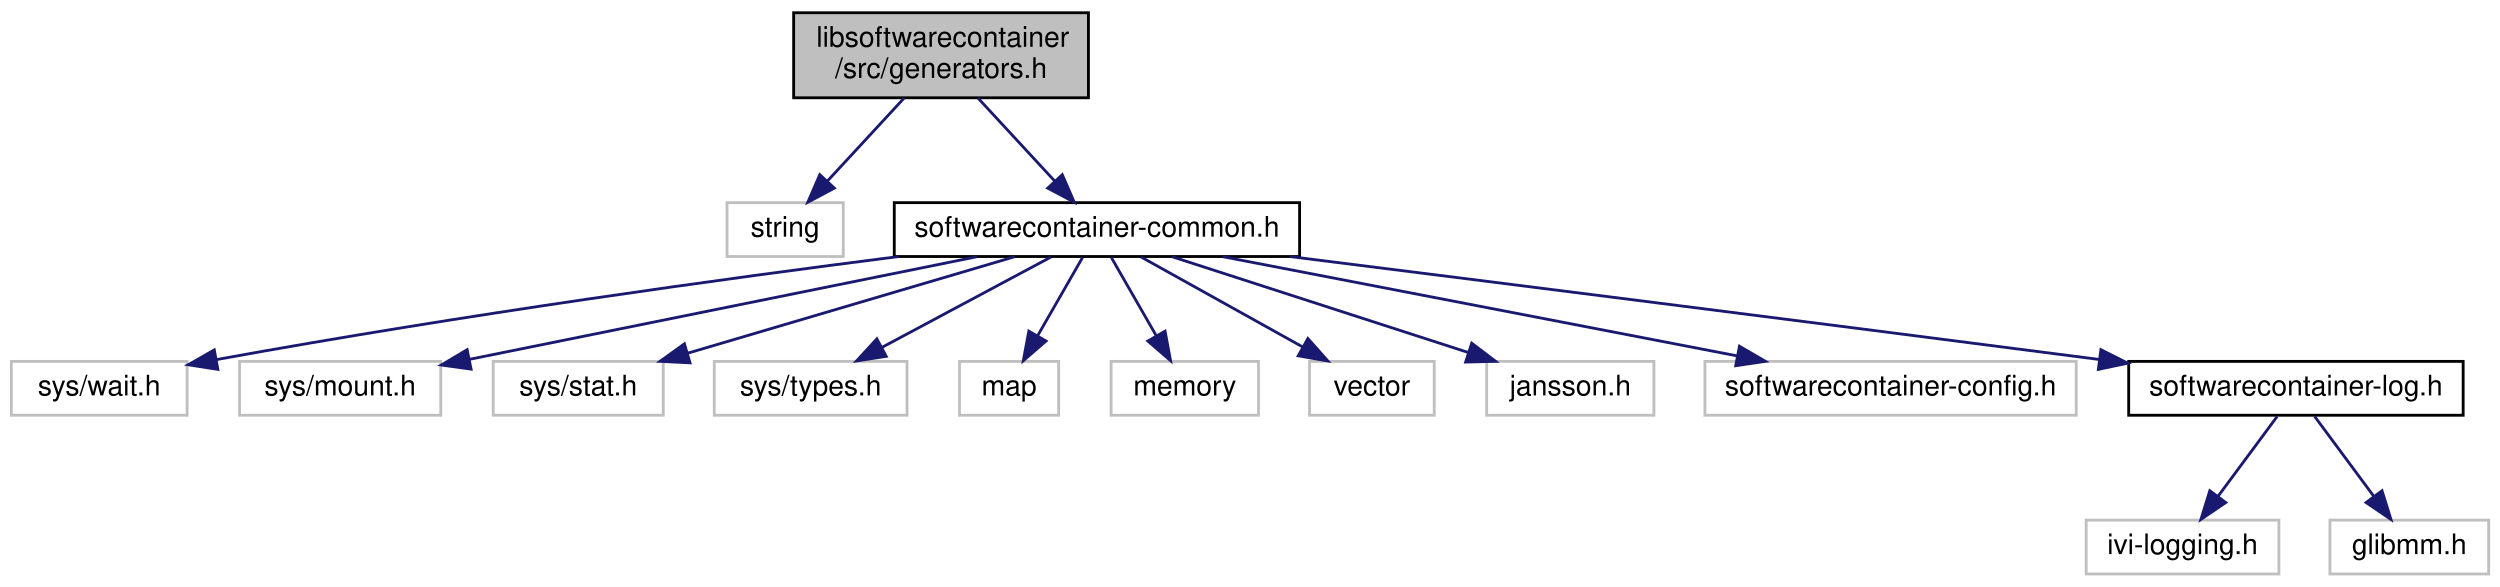
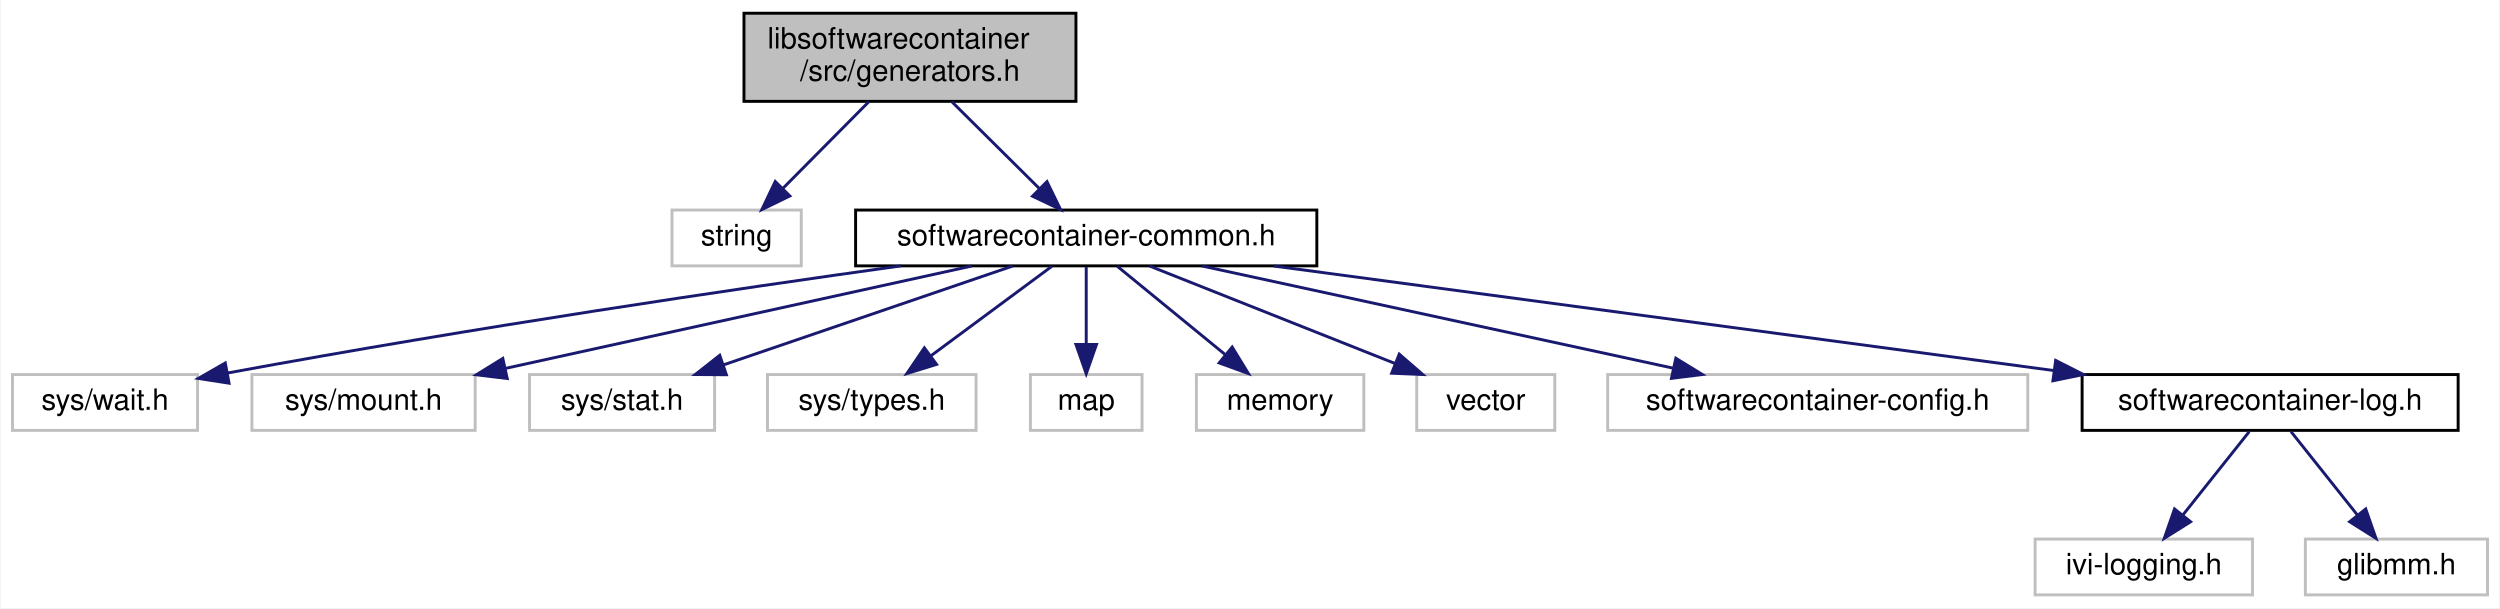
- <svg xmlns="http://www.w3.org/2000/svg" xmlns:xlink="http://www.w3.org/1999/xlink" width="882pt" height="207pt" viewBox="0.00 0.00 882.00 207.00">
+ <svg xmlns="http://www.w3.org/2000/svg" xmlns:xlink="http://www.w3.org/1999/xlink" width="851pt" height="207pt" viewBox="0.00 0.00 850.50 207.00">
  <g id="graph0" class="graph" transform="scale(1 1) rotate(0) translate(4 203)">
-     <polygon fill="white" stroke="none" points="-4,4 -4,-203 878,-203 878,4 -4,4" />
+     <polygon fill="white" stroke="none" points="-4,4 -4,-203 846.5,-203 846.5,4 -4,4" />
    <g id="node1" class="node">
-       <polygon fill="#bfbfbf" stroke="black" points="276,-168.5 276,-198.5 380,-198.5 380,-168.5 276,-168.5" />
-       <text text-anchor="start" x="284" y="-186.5" font-family="Helvetica,sans-Serif" font-size="10.00">libsoftwarecontainer</text>
-       <text text-anchor="middle" x="328" y="-175.5" font-family="Helvetica,sans-Serif" font-size="10.00">/src/generators.h</text>
+       <polygon fill="#bfbfbf" stroke="black" points="249,-168.5 249,-198.5 362,-198.5 362,-168.5 249,-168.5" />
+       <text text-anchor="start" x="257" y="-186.5" font-family="Helvetica,sans-Serif" font-size="10.00">libsoftwarecontainer</text>
+       <text text-anchor="middle" x="305.5" y="-175.5" font-family="Helvetica,sans-Serif" font-size="10.00">/src/generators.h</text>
    </g>
    <g id="node2" class="node">
-       <polygon fill="white" stroke="#bfbfbf" points="252.5,-112.5 252.5,-131.5 293.5,-131.5 293.5,-112.5 252.5,-112.5" />
-       <text text-anchor="middle" x="273" y="-119.5" font-family="Helvetica,sans-Serif" font-size="10.00">string</text>
+       <polygon fill="white" stroke="#bfbfbf" points="224.5,-112.5 224.5,-131.5 268.5,-131.5 268.5,-112.5 224.5,-112.5" />
+       <text text-anchor="middle" x="246.5" y="-119.5" font-family="Helvetica,sans-Serif" font-size="10.00">string</text>
    </g>
    <g id="edge1" class="edge">
-       <path fill="none" stroke="midnightblue" d="M314.966,-168.399C306.809,-159.575 296.278,-148.183 287.806,-139.018" />
-       <polygon fill="midnightblue" stroke="midnightblue" points="290.361,-136.625 281.003,-131.658 285.221,-141.377 290.361,-136.625" />
+       <path fill="none" stroke="midnightblue" d="M291.518,-168.399C282.768,-159.575 271.471,-148.183 262.383,-139.018" />
+       <polygon fill="midnightblue" stroke="midnightblue" points="264.612,-136.294 255.085,-131.658 259.641,-141.223 264.612,-136.294" />
    </g>
    <g id="node3" class="node">
      <g id="a_node3">
        <a xlink:href="softwarecontainer-common_8h_source.html" target="_top" xlink:title="softwarecontainer-common.h">
-           <polygon fill="white" stroke="black" points="311.5,-112.5 311.5,-131.5 454.5,-131.5 454.5,-112.5 311.5,-112.5" />
-           <text text-anchor="middle" x="383" y="-119.5" font-family="Helvetica,sans-Serif" font-size="10.00">softwarecontainer-common.h</text>
+           <polygon fill="white" stroke="black" points="287,-112.5 287,-131.5 444,-131.5 444,-112.5 287,-112.5" />
+           <text text-anchor="middle" x="365.5" y="-119.5" font-family="Helvetica,sans-Serif" font-size="10.00">softwarecontainer-common.h</text>
        </a>
      </g>
    </g>
    <g id="edge2" class="edge">
-       <path fill="none" stroke="midnightblue" d="M341.034,-168.399C349.191,-159.575 359.722,-148.183 368.194,-139.018" />
-       <polygon fill="midnightblue" stroke="midnightblue" points="370.779,-141.377 374.997,-131.658 365.639,-136.625 370.779,-141.377" />
+       <path fill="none" stroke="midnightblue" d="M319.719,-168.399C328.708,-159.486 340.338,-147.952 349.627,-138.741" />
+       <polygon fill="midnightblue" stroke="midnightblue" points="352.133,-141.184 356.769,-131.658 347.204,-136.214 352.133,-141.184" />
    </g>
    <g id="node4" class="node">
-       <polygon fill="white" stroke="#bfbfbf" points="0,-56.5 0,-75.5 62,-75.5 62,-56.5 0,-56.5" />
-       <text text-anchor="middle" x="31" y="-63.5" font-family="Helvetica,sans-Serif" font-size="10.00">sys/wait.h</text>
+       <polygon fill="white" stroke="#bfbfbf" points="0,-56.5 0,-75.5 63,-75.5 63,-56.5 0,-56.5" />
+       <text text-anchor="middle" x="31.5" y="-63.5" font-family="Helvetica,sans-Serif" font-size="10.00">sys/wait.h</text>
    </g>
    <g id="edge3" class="edge">
-       <path fill="none" stroke="midnightblue" d="M313.042,-112.498C251.933,-104.708 160.636,-92.197 72.314,-76.129" />
-       <polygon fill="midnightblue" stroke="midnightblue" points="72.863,-72.672 62.395,-74.307 71.598,-79.556 72.863,-72.672" />
+       <path fill="none" stroke="midnightblue" d="M302.433,-112.498C245.228,-104.517 158.352,-91.728 73.332,-76.053" />
+       <polygon fill="midnightblue" stroke="midnightblue" points="73.715,-72.564 63.243,-74.177 72.435,-79.446 73.715,-72.564" />
    </g>
    <g id="node5" class="node">
-       <polygon fill="white" stroke="#bfbfbf" points="80.5,-56.5 80.5,-75.5 151.5,-75.5 151.5,-56.5 80.5,-56.5" />
-       <text text-anchor="middle" x="116" y="-63.5" font-family="Helvetica,sans-Serif" font-size="10.00">sys/mount.h</text>
+       <polygon fill="white" stroke="#bfbfbf" points="81.5,-56.5 81.5,-75.5 157.5,-75.5 157.5,-56.5 81.5,-56.5" />
+       <text text-anchor="middle" x="119.5" y="-63.5" font-family="Helvetica,sans-Serif" font-size="10.00">sys/mount.h</text>
    </g>
    <g id="edge4" class="edge">
-       <path fill="none" stroke="midnightblue" d="M340.693,-112.444C291.857,-102.567 211.833,-86.382 161.632,-76.229" />
-       <polygon fill="midnightblue" stroke="midnightblue" points="162.196,-72.772 151.7,-74.22 160.808,-79.633 162.196,-72.772" />
+       <path fill="none" stroke="midnightblue" d="M326.521,-112.444C283.48,-102.996 214.148,-87.776 167.722,-77.585" />
+       <polygon fill="midnightblue" stroke="midnightblue" points="168.41,-74.153 157.892,-75.427 166.909,-80.99 168.41,-74.153" />
    </g>
    <g id="node6" class="node">
-       <polygon fill="white" stroke="#bfbfbf" points="170,-56.5 170,-75.5 230,-75.5 230,-56.5 170,-56.5" />
-       <text text-anchor="middle" x="200" y="-63.5" font-family="Helvetica,sans-Serif" font-size="10.00">sys/stat.h</text>
+       <polygon fill="white" stroke="#bfbfbf" points="176,-56.5 176,-75.5 239,-75.5 239,-56.5 176,-56.5" />
+       <text text-anchor="middle" x="207.5" y="-63.5" font-family="Helvetica,sans-Serif" font-size="10.00">sys/stat.h</text>
    </g>
    <g id="edge5" class="edge">
-       <path fill="none" stroke="midnightblue" d="M354.003,-112.444C322.815,-103.241 273.07,-88.562 238.592,-78.388" />
-       <polygon fill="midnightblue" stroke="midnightblue" points="239.443,-74.99 228.861,-75.516 237.462,-81.704 239.443,-74.99" />
+       <path fill="none" stroke="midnightblue" d="M340.464,-112.444C313.884,-103.359 271.691,-88.939 241.977,-78.783" />
+       <polygon fill="midnightblue" stroke="midnightblue" points="243.013,-75.439 232.418,-75.516 240.749,-82.062 243.013,-75.439" />
    </g>
    <g id="node7" class="node">
-       <polygon fill="white" stroke="#bfbfbf" points="248,-56.5 248,-75.5 316,-75.5 316,-56.5 248,-56.5" />
-       <text text-anchor="middle" x="282" y="-63.5" font-family="Helvetica,sans-Serif" font-size="10.00">sys/types.h</text>
+       <polygon fill="white" stroke="#bfbfbf" points="257,-56.5 257,-75.5 328,-75.5 328,-56.5 257,-56.5" />
+       <text text-anchor="middle" x="292.5" y="-63.5" font-family="Helvetica,sans-Serif" font-size="10.00">sys/types.h</text>
    </g>
    <g id="edge6" class="edge">
-       <path fill="none" stroke="midnightblue" d="M366.773,-112.324C350.649,-103.703 325.7,-90.364 307.036,-80.385" />
-       <polygon fill="midnightblue" stroke="midnightblue" points="308.656,-77.283 298.187,-75.654 305.356,-83.456 308.656,-77.283" />
+       <path fill="none" stroke="midnightblue" d="M353.771,-112.324C342.663,-104.107 325.758,-91.602 312.517,-81.807" />
+       <polygon fill="midnightblue" stroke="midnightblue" points="314.563,-78.967 304.442,-75.834 310.4,-84.595 314.563,-78.967" />
    </g>
    <g id="node8" class="node">
-       <polygon fill="white" stroke="#bfbfbf" points="334.5,-56.5 334.5,-75.5 369.5,-75.5 369.5,-56.5 334.5,-56.5" />
-       <text text-anchor="middle" x="352" y="-63.5" font-family="Helvetica,sans-Serif" font-size="10.00">map</text>
+       <polygon fill="white" stroke="#bfbfbf" points="346.5,-56.5 346.5,-75.5 384.5,-75.5 384.5,-56.5 346.5,-56.5" />
+       <text text-anchor="middle" x="365.5" y="-63.5" font-family="Helvetica,sans-Serif" font-size="10.00">map</text>
    </g>
    <g id="edge7" class="edge">
-       <path fill="none" stroke="midnightblue" d="M377.881,-112.083C373.592,-104.613 367.342,-93.724 362.058,-84.52" />
-       <polygon fill="midnightblue" stroke="midnightblue" points="365.038,-82.681 357.024,-75.751 358.967,-86.166 365.038,-82.681" />
+       <path fill="none" stroke="midnightblue" d="M365.5,-112.083C365.5,-105.006 365.5,-94.861 365.5,-85.987" />
+       <polygon fill="midnightblue" stroke="midnightblue" points="369,-85.751 365.5,-75.751 362,-85.751 369,-85.751" />
    </g>
    <g id="node9" class="node">
-       <polygon fill="white" stroke="#bfbfbf" points="388,-56.5 388,-75.5 440,-75.5 440,-56.5 388,-56.5" />
-       <text text-anchor="middle" x="414" y="-63.5" font-family="Helvetica,sans-Serif" font-size="10.00">memory</text>
+       <polygon fill="white" stroke="#bfbfbf" points="403,-56.5 403,-75.5 460,-75.5 460,-56.5 403,-56.5" />
+       <text text-anchor="middle" x="431.5" y="-63.5" font-family="Helvetica,sans-Serif" font-size="10.00">memory</text>
    </g>
    <g id="edge8" class="edge">
-       <path fill="none" stroke="midnightblue" d="M388.119,-112.083C392.408,-104.613 398.658,-93.724 403.942,-84.52" />
-       <polygon fill="midnightblue" stroke="midnightblue" points="407.033,-86.166 408.976,-75.751 400.962,-82.681 407.033,-86.166" />
+       <path fill="none" stroke="midnightblue" d="M376.104,-112.324C385.956,-104.263 400.851,-92.076 412.715,-82.37" />
+       <polygon fill="midnightblue" stroke="midnightblue" points="415.18,-84.875 420.703,-75.834 410.747,-79.457 415.18,-84.875" />
    </g>
    <g id="node10" class="node">
-       <polygon fill="white" stroke="#bfbfbf" points="458,-56.5 458,-75.5 502,-75.5 502,-56.5 458,-56.5" />
-       <text text-anchor="middle" x="480" y="-63.5" font-family="Helvetica,sans-Serif" font-size="10.00">vector</text>
+       <polygon fill="white" stroke="#bfbfbf" points="478,-56.5 478,-75.5 525,-75.5 525,-56.5 478,-56.5" />
+       <text text-anchor="middle" x="501.5" y="-63.5" font-family="Helvetica,sans-Serif" font-size="10.00">vector</text>
    </g>
    <g id="edge9" class="edge">
-       <path fill="none" stroke="midnightblue" d="M398.585,-112.324C413.999,-103.743 437.812,-90.486 455.71,-80.522" />
-       <polygon fill="midnightblue" stroke="midnightblue" points="457.419,-83.577 464.454,-75.654 454.014,-77.461 457.419,-83.577" />
+       <path fill="none" stroke="midnightblue" d="M387.05,-112.444C409.531,-103.517 444.988,-89.439 470.48,-79.317" />
+       <polygon fill="midnightblue" stroke="midnightblue" points="472.049,-82.46 480.051,-75.516 469.465,-75.954 472.049,-82.46" />
    </g>
    <g id="node11" class="node">
-       <polygon fill="white" stroke="#bfbfbf" points="520.5,-56.5 520.5,-75.5 579.5,-75.5 579.5,-56.5 520.5,-56.5" />
-       <text text-anchor="middle" x="550" y="-63.5" font-family="Helvetica,sans-Serif" font-size="10.00">jansson.h</text>
+       <polygon fill="white" stroke="#bfbfbf" points="543,-56.5 543,-75.5 686,-75.5 686,-56.5 543,-56.5" />
+       <text text-anchor="middle" x="614.5" y="-63.5" font-family="Helvetica,sans-Serif" font-size="10.00">softwarecontainer-config.h</text>
    </g>
    <g id="edge10" class="edge">
-       <path fill="none" stroke="midnightblue" d="M409.462,-112.444C437.678,-103.32 482.54,-88.813 513.968,-78.651" />
-       <polygon fill="midnightblue" stroke="midnightblue" points="515.224,-81.923 523.662,-75.516 513.07,-75.263 515.224,-81.923" />
+       <path fill="none" stroke="midnightblue" d="M404.955,-112.444C448.392,-103.023 518.286,-87.866 565.276,-77.675" />
+       <polygon fill="midnightblue" stroke="midnightblue" points="566.199,-81.056 575.23,-75.516 564.715,-74.215 566.199,-81.056" />
    </g>
    <g id="node12" class="node">
-       <polygon fill="white" stroke="#bfbfbf" points="597.5,-56.5 597.5,-75.5 728.5,-75.5 728.5,-56.5 597.5,-56.5" />
-       <text text-anchor="middle" x="663" y="-63.5" font-family="Helvetica,sans-Serif" font-size="10.00">softwarecontainer-config.h</text>
-     </g>
-     <g id="edge11" class="edge">
-       <path fill="none" stroke="midnightblue" d="M427.367,-112.444C476.622,-102.944 556.128,-87.611 608.971,-77.42" />
-       <polygon fill="midnightblue" stroke="midnightblue" points="609.684,-80.847 618.841,-75.516 608.359,-73.974 609.684,-80.847" />
-     </g>
-     <g id="node13" class="node">
-       <g id="a_node13">
+       <g id="a_node12">
        <a xlink:href="softwarecontainer-log_8h_source.html" target="_top" xlink:title="softwarecontainer-log.h">
-           <polygon fill="white" stroke="black" points="747,-56.5 747,-75.5 865,-75.5 865,-56.5 747,-56.5" />
-           <text text-anchor="middle" x="806" y="-63.5" font-family="Helvetica,sans-Serif" font-size="10.00">softwarecontainer-log.h</text>
+           <polygon fill="white" stroke="black" points="704.5,-56.5 704.5,-75.5 832.5,-75.5 832.5,-56.5 704.5,-56.5" />
+           <text text-anchor="middle" x="768.5" y="-63.5" font-family="Helvetica,sans-Serif" font-size="10.00">softwarecontainer-log.h</text>
        </a>
      </g>
    </g>
+     <g id="edge11" class="edge">
+       <path fill="none" stroke="midnightblue" d="M429.357,-112.444C501.575,-102.767 618.978,-87.035 694.966,-76.853" />
+       <polygon fill="midnightblue" stroke="midnightblue" points="695.496,-80.314 704.942,-75.516 694.566,-73.376 695.496,-80.314" />
+     </g>
+     <g id="node13" class="node">
+       <polygon fill="white" stroke="#bfbfbf" points="688.5,-0.5 688.5,-19.5 762.5,-19.5 762.5,-0.5 688.5,-0.5" />
+       <text text-anchor="middle" x="725.5" y="-7.5" font-family="Helvetica,sans-Serif" font-size="10.00">ivi-logging.h</text>
+     </g>
    <g id="edge12" class="edge">
-       <path fill="none" stroke="midnightblue" d="M451.07,-112.484C520.309,-103.797 631.007,-89.837 736.476,-76.192" />
-       <polygon fill="midnightblue" stroke="midnightblue" points="737.197,-79.628 746.664,-74.873 736.298,-72.686 737.197,-79.628" />
+       <path fill="none" stroke="midnightblue" d="M761.399,-56.083C755.263,-48.377 746.23,-37.033 738.761,-27.653" />
+       <polygon fill="midnightblue" stroke="midnightblue" points="741.436,-25.394 732.468,-19.751 735.96,-29.754 741.436,-25.394" />
    </g>
    <g id="node14" class="node">
-       <polygon fill="white" stroke="#bfbfbf" points="732,-0.5 732,-19.5 800,-19.5 800,-0.5 732,-0.5" />
-       <text text-anchor="middle" x="766" y="-7.5" font-family="Helvetica,sans-Serif" font-size="10.00">ivi-logging.h</text>
+       <polygon fill="white" stroke="#bfbfbf" points="780.5,-0.5 780.5,-19.5 842.5,-19.5 842.5,-0.5 780.5,-0.5" />
+       <text text-anchor="middle" x="811.5" y="-7.5" font-family="Helvetica,sans-Serif" font-size="10.00">glibmm.h</text>
    </g>
    <g id="edge13" class="edge">
-       <path fill="none" stroke="midnightblue" d="M799.395,-56.083C793.745,-48.455 785.455,-37.264 778.549,-27.941" />
-       <polygon fill="midnightblue" stroke="midnightblue" points="781.247,-25.703 772.482,-19.751 775.622,-29.87 781.247,-25.703" />
-     </g>
-     <g id="node15" class="node">
-       <polygon fill="white" stroke="#bfbfbf" points="818,-0.5 818,-19.5 874,-19.5 874,-0.5 818,-0.5" />
-       <text text-anchor="middle" x="846" y="-7.5" font-family="Helvetica,sans-Serif" font-size="10.00">glibmm.h</text>
-     </g>
-     <g id="edge14" class="edge">
-       <path fill="none" stroke="midnightblue" d="M812.605,-56.083C818.255,-48.455 826.545,-37.264 833.451,-27.941" />
-       <polygon fill="midnightblue" stroke="midnightblue" points="836.378,-29.87 839.518,-19.751 830.753,-25.703 836.378,-29.87" />
+       <path fill="none" stroke="midnightblue" d="M775.601,-56.083C781.737,-48.377 790.77,-37.033 798.239,-27.653" />
+       <polygon fill="midnightblue" stroke="midnightblue" points="801.04,-29.754 804.532,-19.751 795.564,-25.394 801.04,-29.754" />
    </g>
  </g>
</svg>
